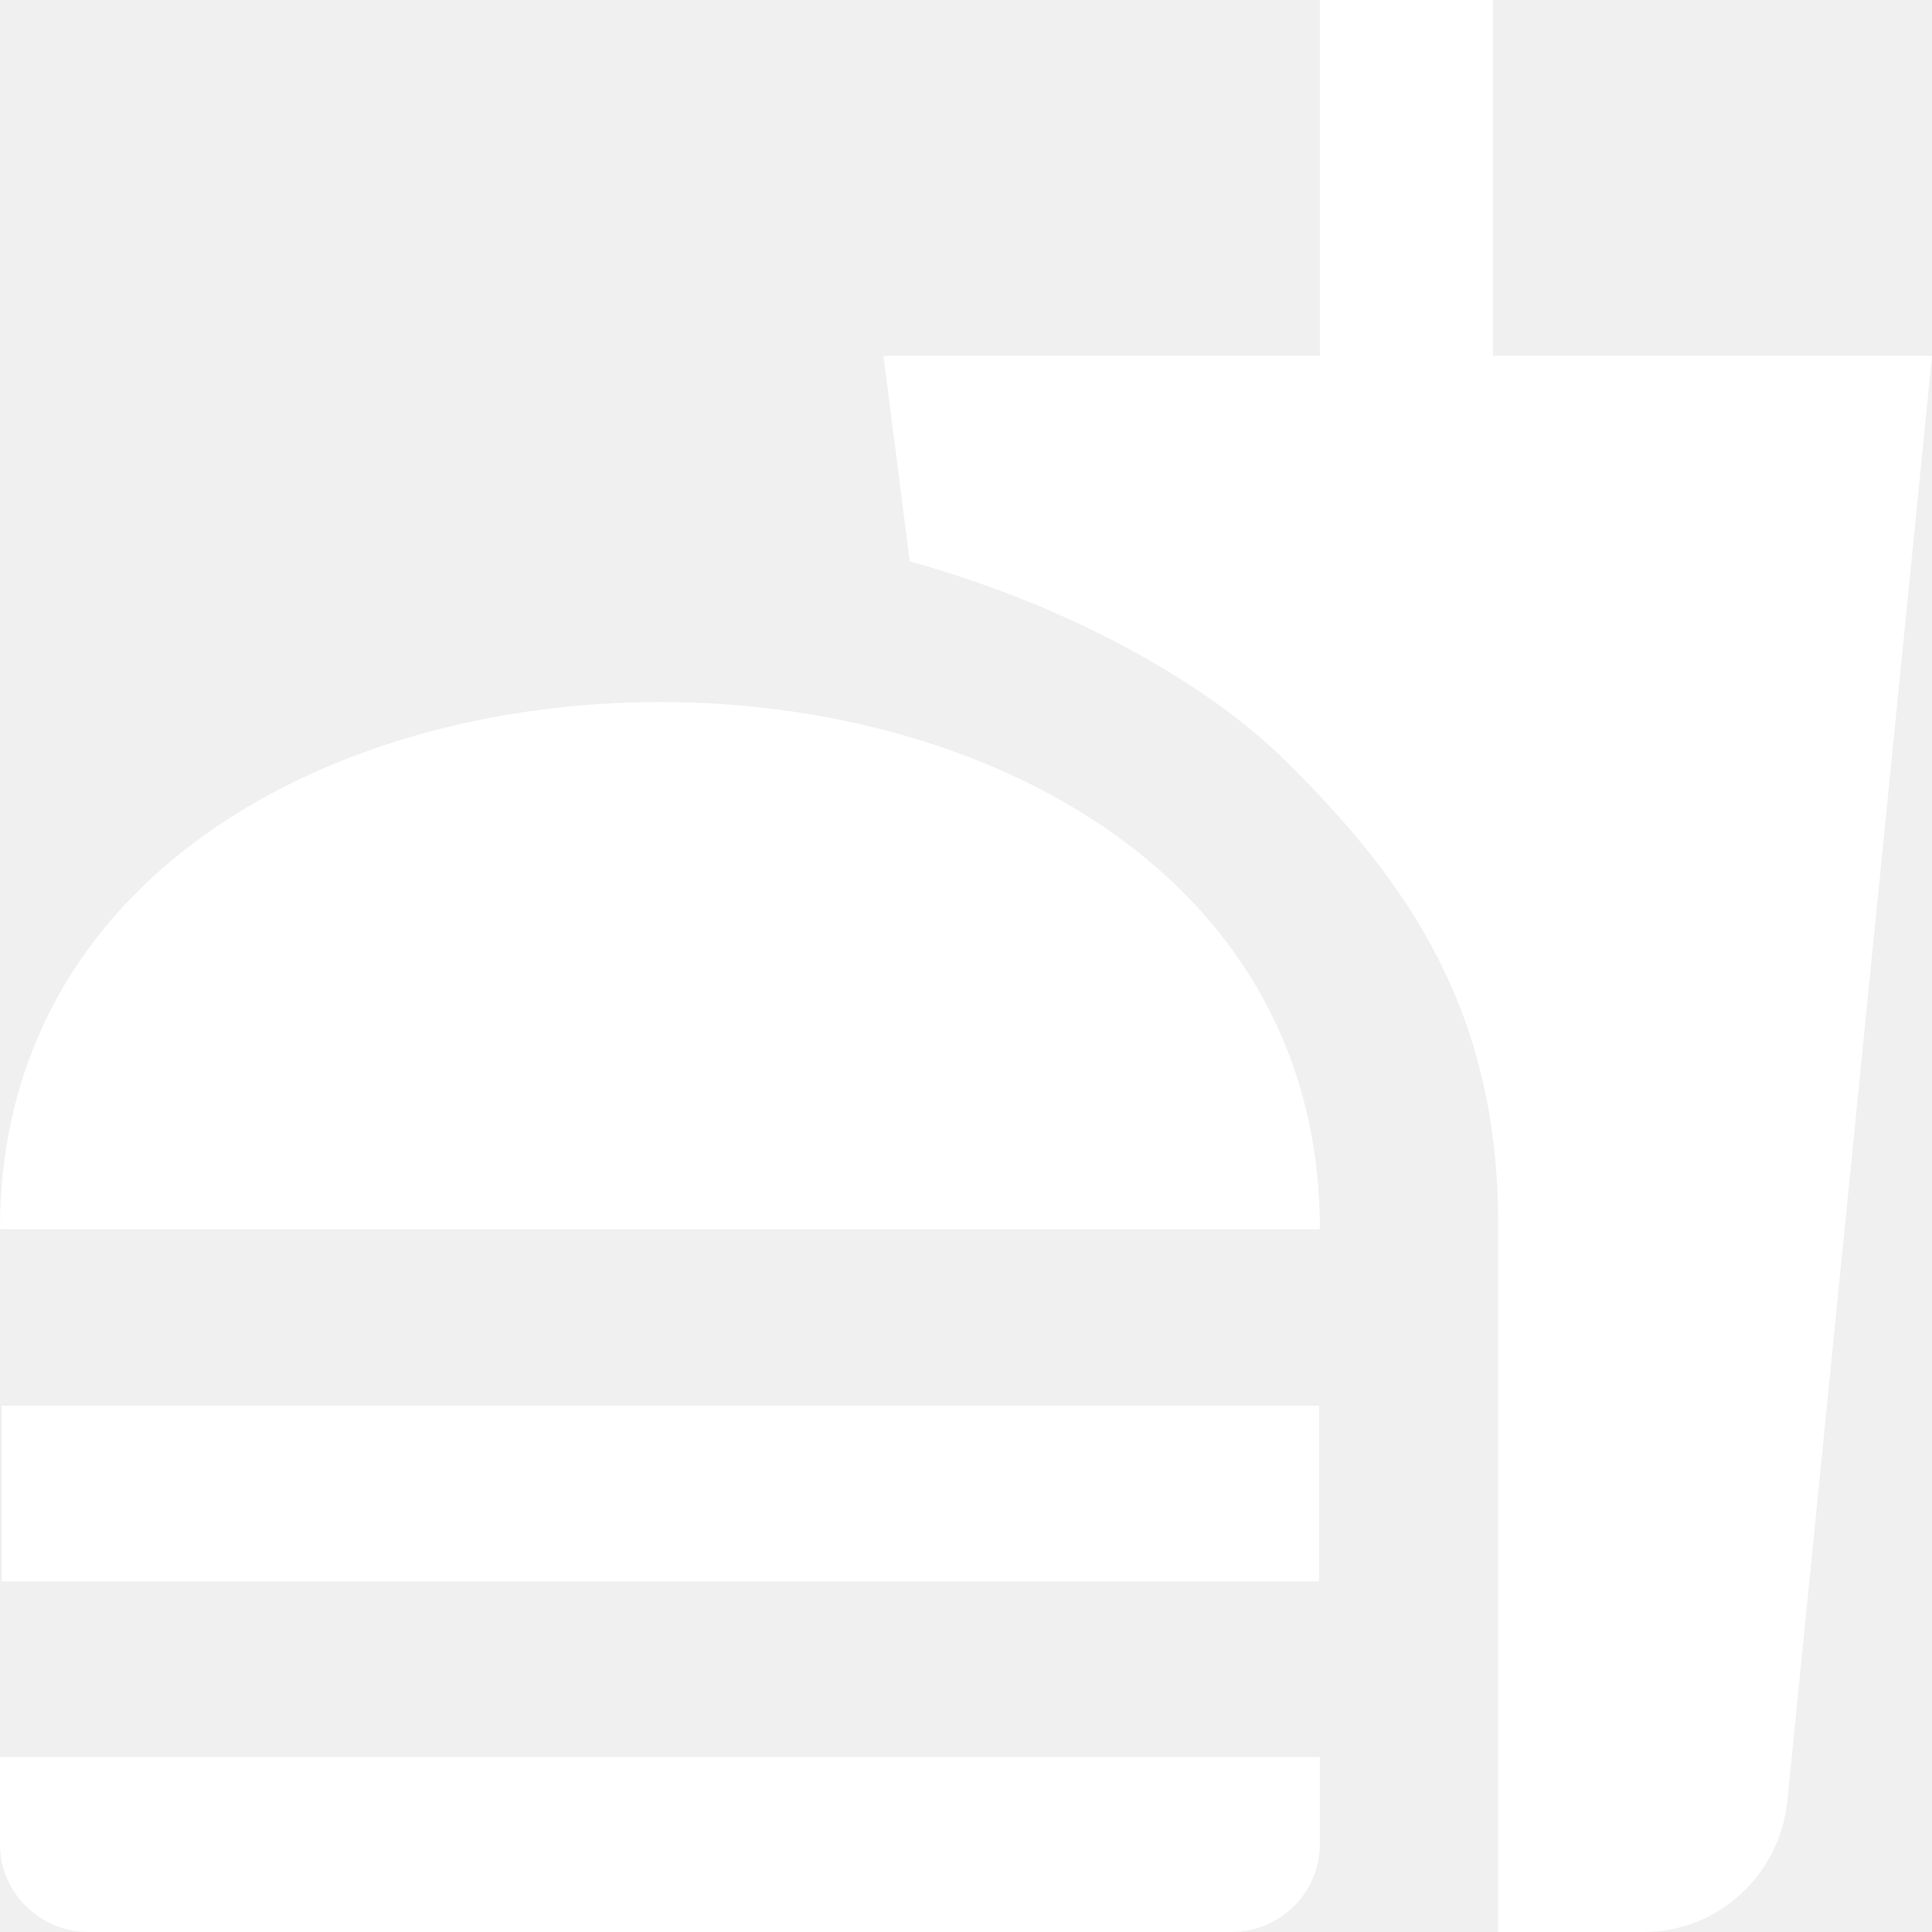
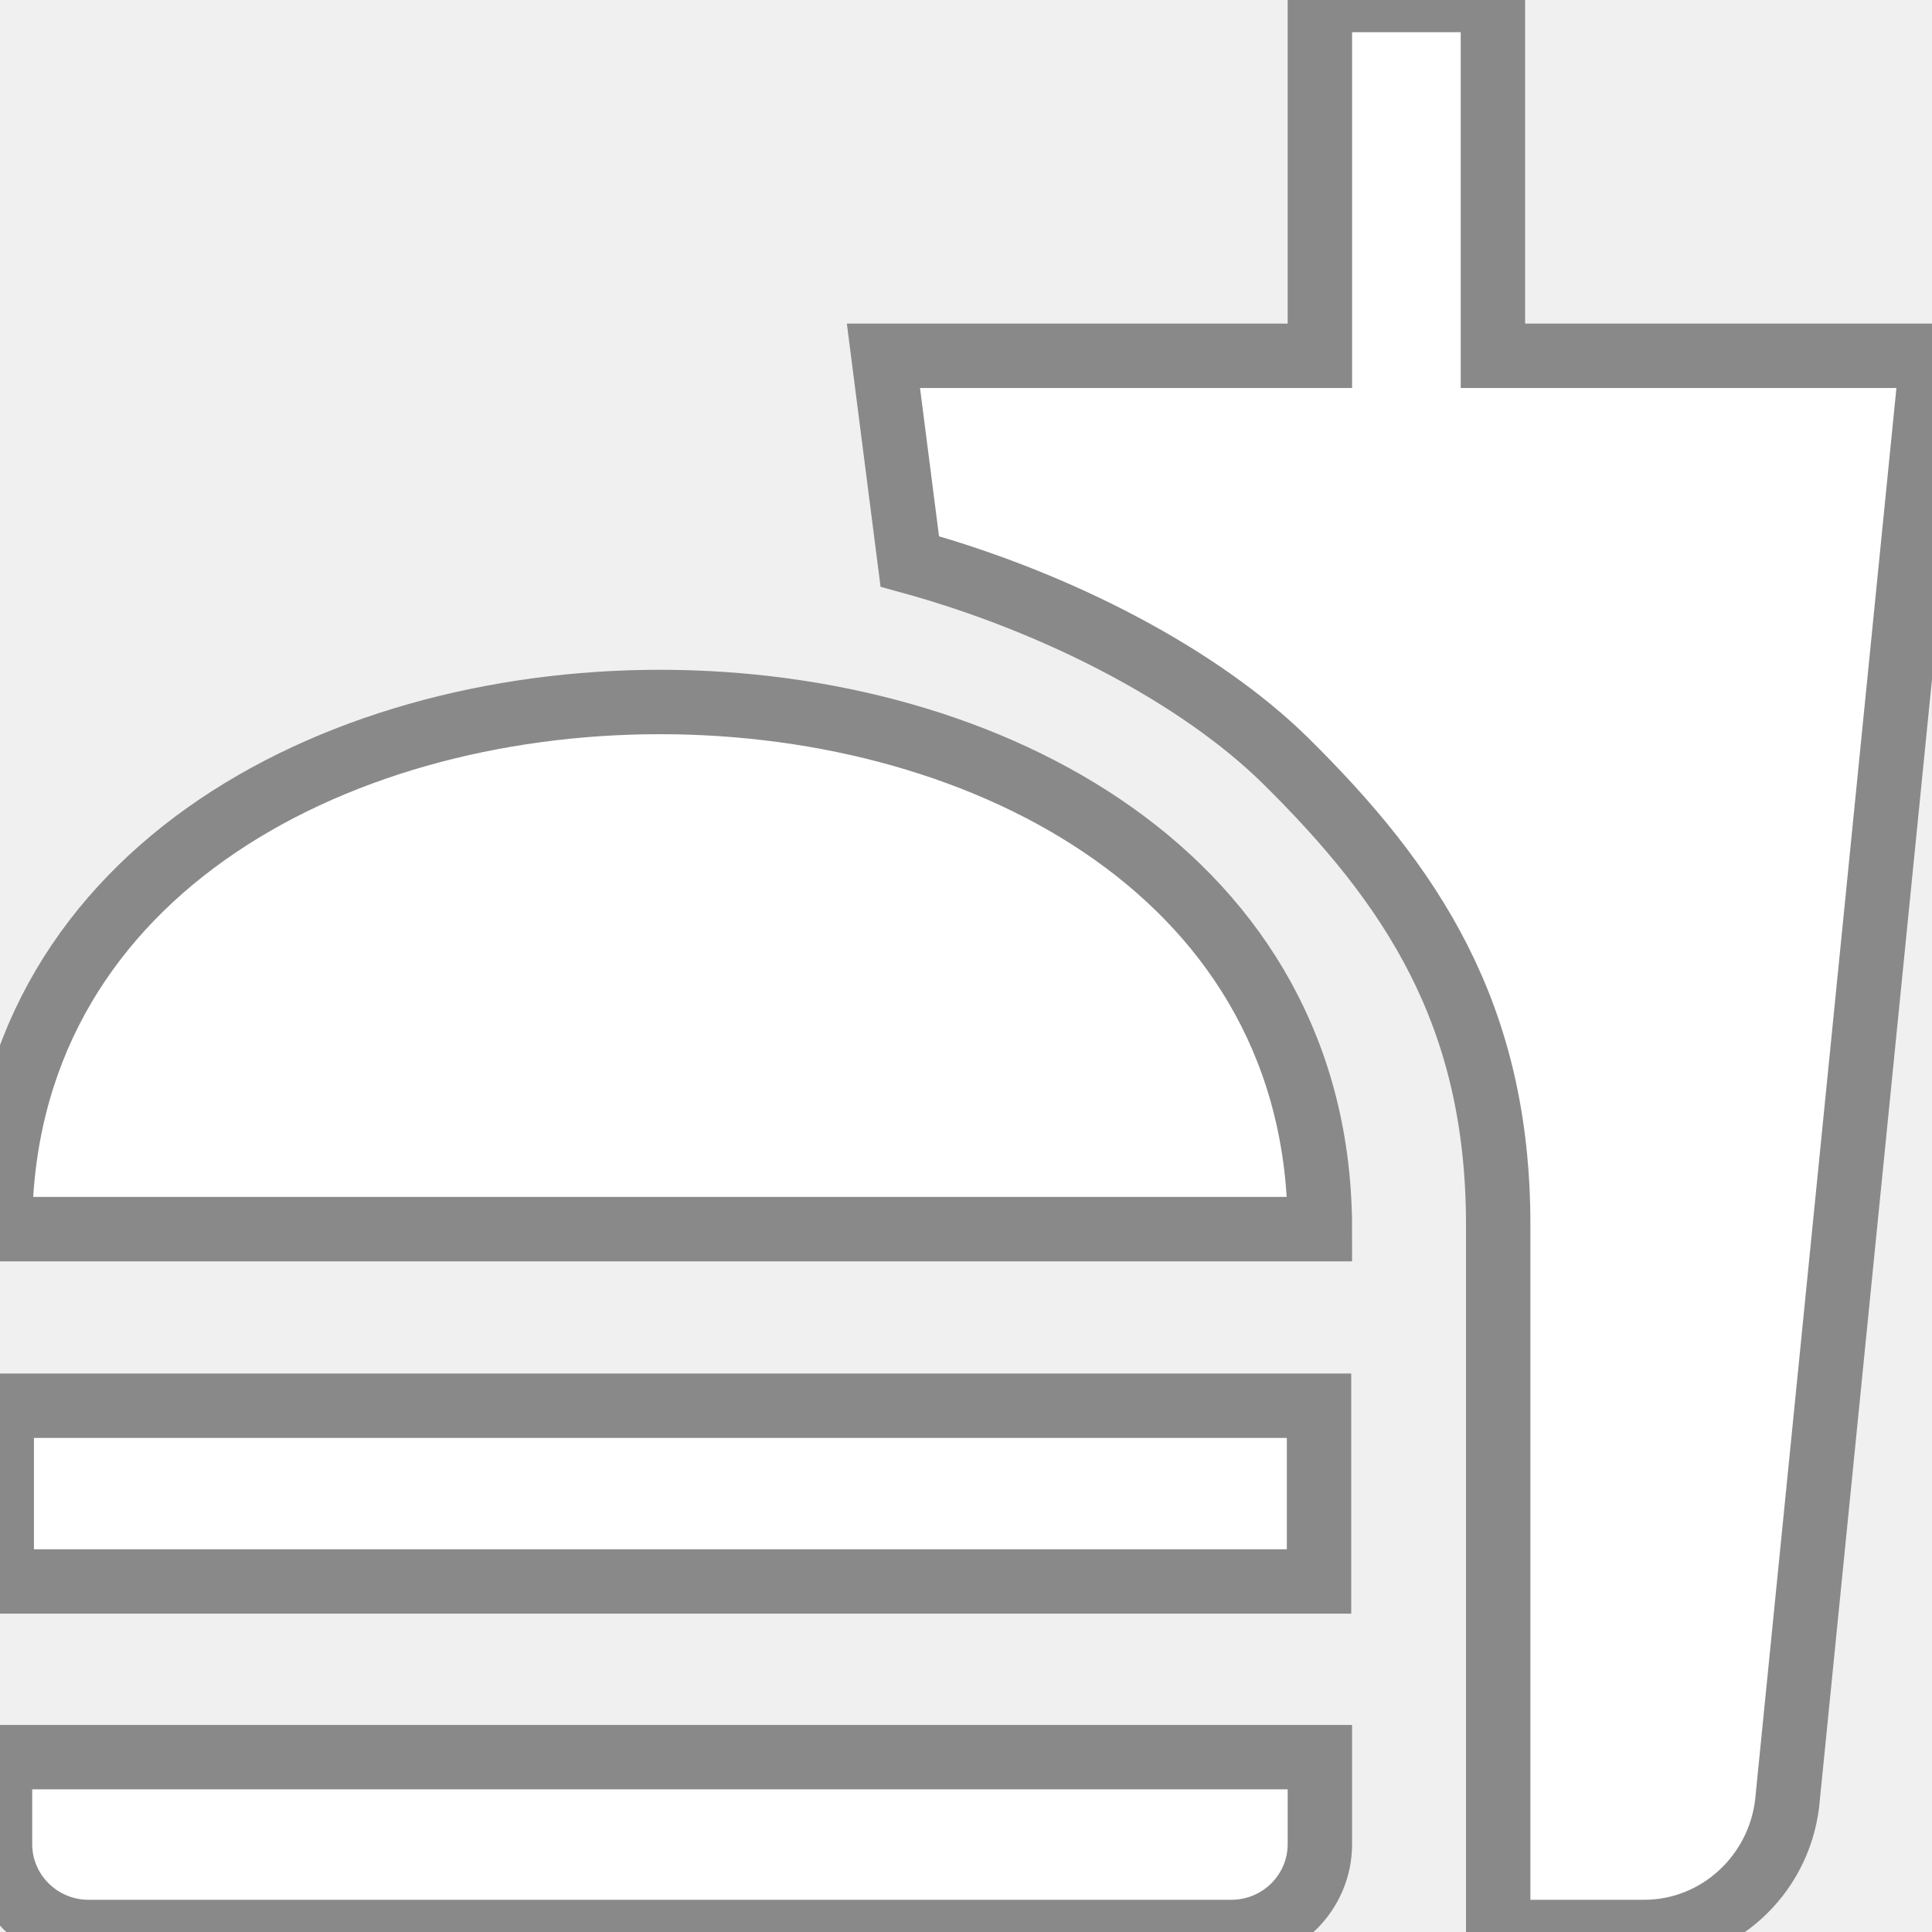
- <svg xmlns="http://www.w3.org/2000/svg" width="30" height="30" viewBox="0 0 30 30" fill="none">
+ <svg xmlns="http://www.w3.org/2000/svg" width="30" height="30" viewBox="0 0 30 30" fill="#898989" stroke="#898989">
  <path d="M23.264 30H25.527C26.673 30 27.614 29.127 27.75 28.008L30 5.525H23.182V0H20.495V5.525H13.718L14.127 8.718C16.459 9.359 18.641 10.518 19.95 11.801C21.914 13.738 23.264 15.743 23.264 19.018V30ZM0 28.636V27.285H20.495V28.636C20.495 29.386 19.882 30 19.118 30H1.377C0.614 30 0 29.386 0 28.636ZM20.495 19.086C20.495 8.172 0 8.172 0 19.086H20.495ZM0.027 21.828H20.482V24.557H0.027V21.828Z" fill="white" />
</svg>
